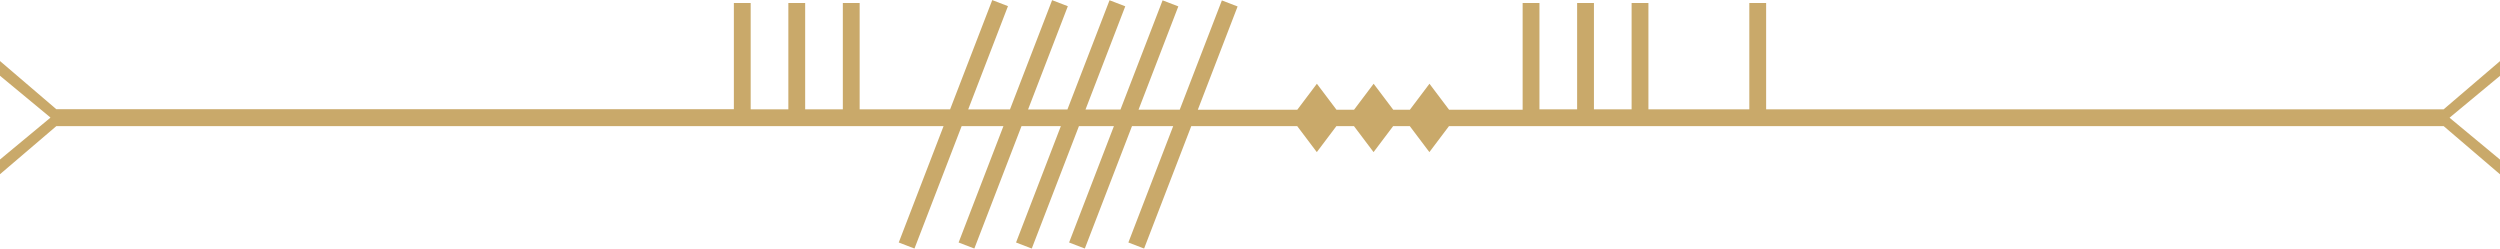
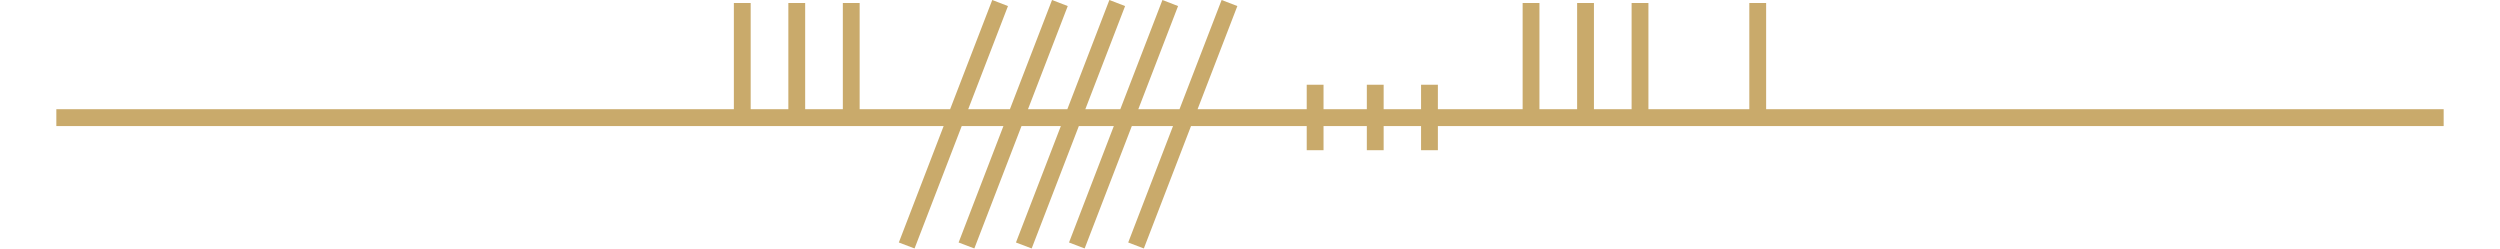
<svg xmlns="http://www.w3.org/2000/svg" id="Layer_1" viewBox="0 0 297.33 29.55">
  <defs>
-     <style>.cls-1{fill:#c9a96a;}</style>
+     <style>.cls-1{fill:#c9aa6b;}</style>
  </defs>
-   <path class="cls-1" d="M291.35,13.97v.05l5.98,4.96v1.75l-6.7-5.73h-118.3l-2.33,3.09-2.33-3.09h-1.98l-2.33,3.09-2.33-3.09h-2.09l-2.33,3.09-2.33-3.09h-12.6l-5.61,14.56-1.87-.72,5.33-13.84h-4.9l-5.61,14.56-1.87-.72,5.33-13.84h-4.16l-5.61,14.56-1.87-.72,5.33-13.84h-4.68l-5.61,14.56-1.87-.72,5.33-13.84h-4.97l-5.61,14.56-1.87-.72,5.33-13.84H6.7L0,20.72v-1.75l5.98-4.96v-.05L0,9.01v-1.75l6.7,5.73h80.58V.36h2v12.64h4.48V.36h2v12.64h4.48V.36h2v12.64h10.76l5.01-12.99,1.87.72-4.73,12.28h4.97l5.01-12.99,1.87.72-4.73,12.28h4.68l5.01-12.99,1.87.72-4.73,12.28h4.16l5.01-12.99,1.87.72-4.73,12.28h4.9l5.01-12.99,1.87.72-4.73,12.28h11.83l2.33-3.09,2.33,3.09h2.09l2.33-3.09,2.33,3.09h1.98l2.33-3.09,2.33,3.09h8.75V.36h2v12.64h4.48V.36h2v12.64h4.48V.36h2v12.64h12V.36h2v12.64h80.58l6.7-5.73v1.75l-5.98,4.96Z" />
+   <polygon class="cls-1" points="210.05 12.99 210.05 .36 208.05 .36 208.05 12.99 196.05 12.99 196.05 .36 194.05 .36 194.05 12.99 189.57 12.99 189.57 .36 187.57 .36 187.57 12.99 183.09 12.99 183.09 .36 181.09 .36 181.09 12.99 172.33 12.99 171.01 12.99 171.01 10.08 169.01 10.08 169.01 12.99 167.66 12.99 165.68 12.99 164.56 12.99 164.56 10.08 162.56 10.08 162.56 12.99 161.01 12.99 158.92 12.99 157.41 12.99 157.41 10.08 155.41 10.08 155.41 12.99 154.25 12.99 142.43 12.99 147.16 .72 145.29 0 140.28 12.99 135.38 12.99 140.11 .72 138.25 0 133.24 12.99 129.08 12.99 133.81 .72 131.94 0 126.94 12.99 122.26 12.99 126.99 .72 125.12 0 120.11 12.99 115.15 12.99 119.88 .72 118.01 0 113 12.99 102.24 12.99 102.24 .36 100.24 .36 100.24 12.99 95.76 12.99 95.76 .36 93.76 .36 93.76 12.99 89.28 12.99 89.28 .36 87.28 .36 87.28 12.99 6.7 12.99 6.7 14.99 112.23 14.99 106.9 28.84 108.77 29.55 114.38 14.99 119.34 14.99 114.01 28.84 115.88 29.55 121.49 14.99 126.17 14.99 120.83 28.84 122.7 29.55 128.31 14.99 132.47 14.99 127.14 28.84 129 29.55 134.61 14.99 139.51 14.99 134.18 28.84 136.04 29.55 141.65 14.99 154.25 14.99 155.41 14.99 155.41 17.86 157.41 17.86 157.41 14.99 158.92 14.99 161.01 14.99 162.56 14.99 162.56 17.86 164.56 17.86 164.56 14.99 165.68 14.99 167.66 14.99 169.01 14.99 169.01 17.86 171.01 17.86 171.01 14.99 172.33 14.99 290.63 14.99 290.63 12.99 210.05 12.99" />
</svg>
